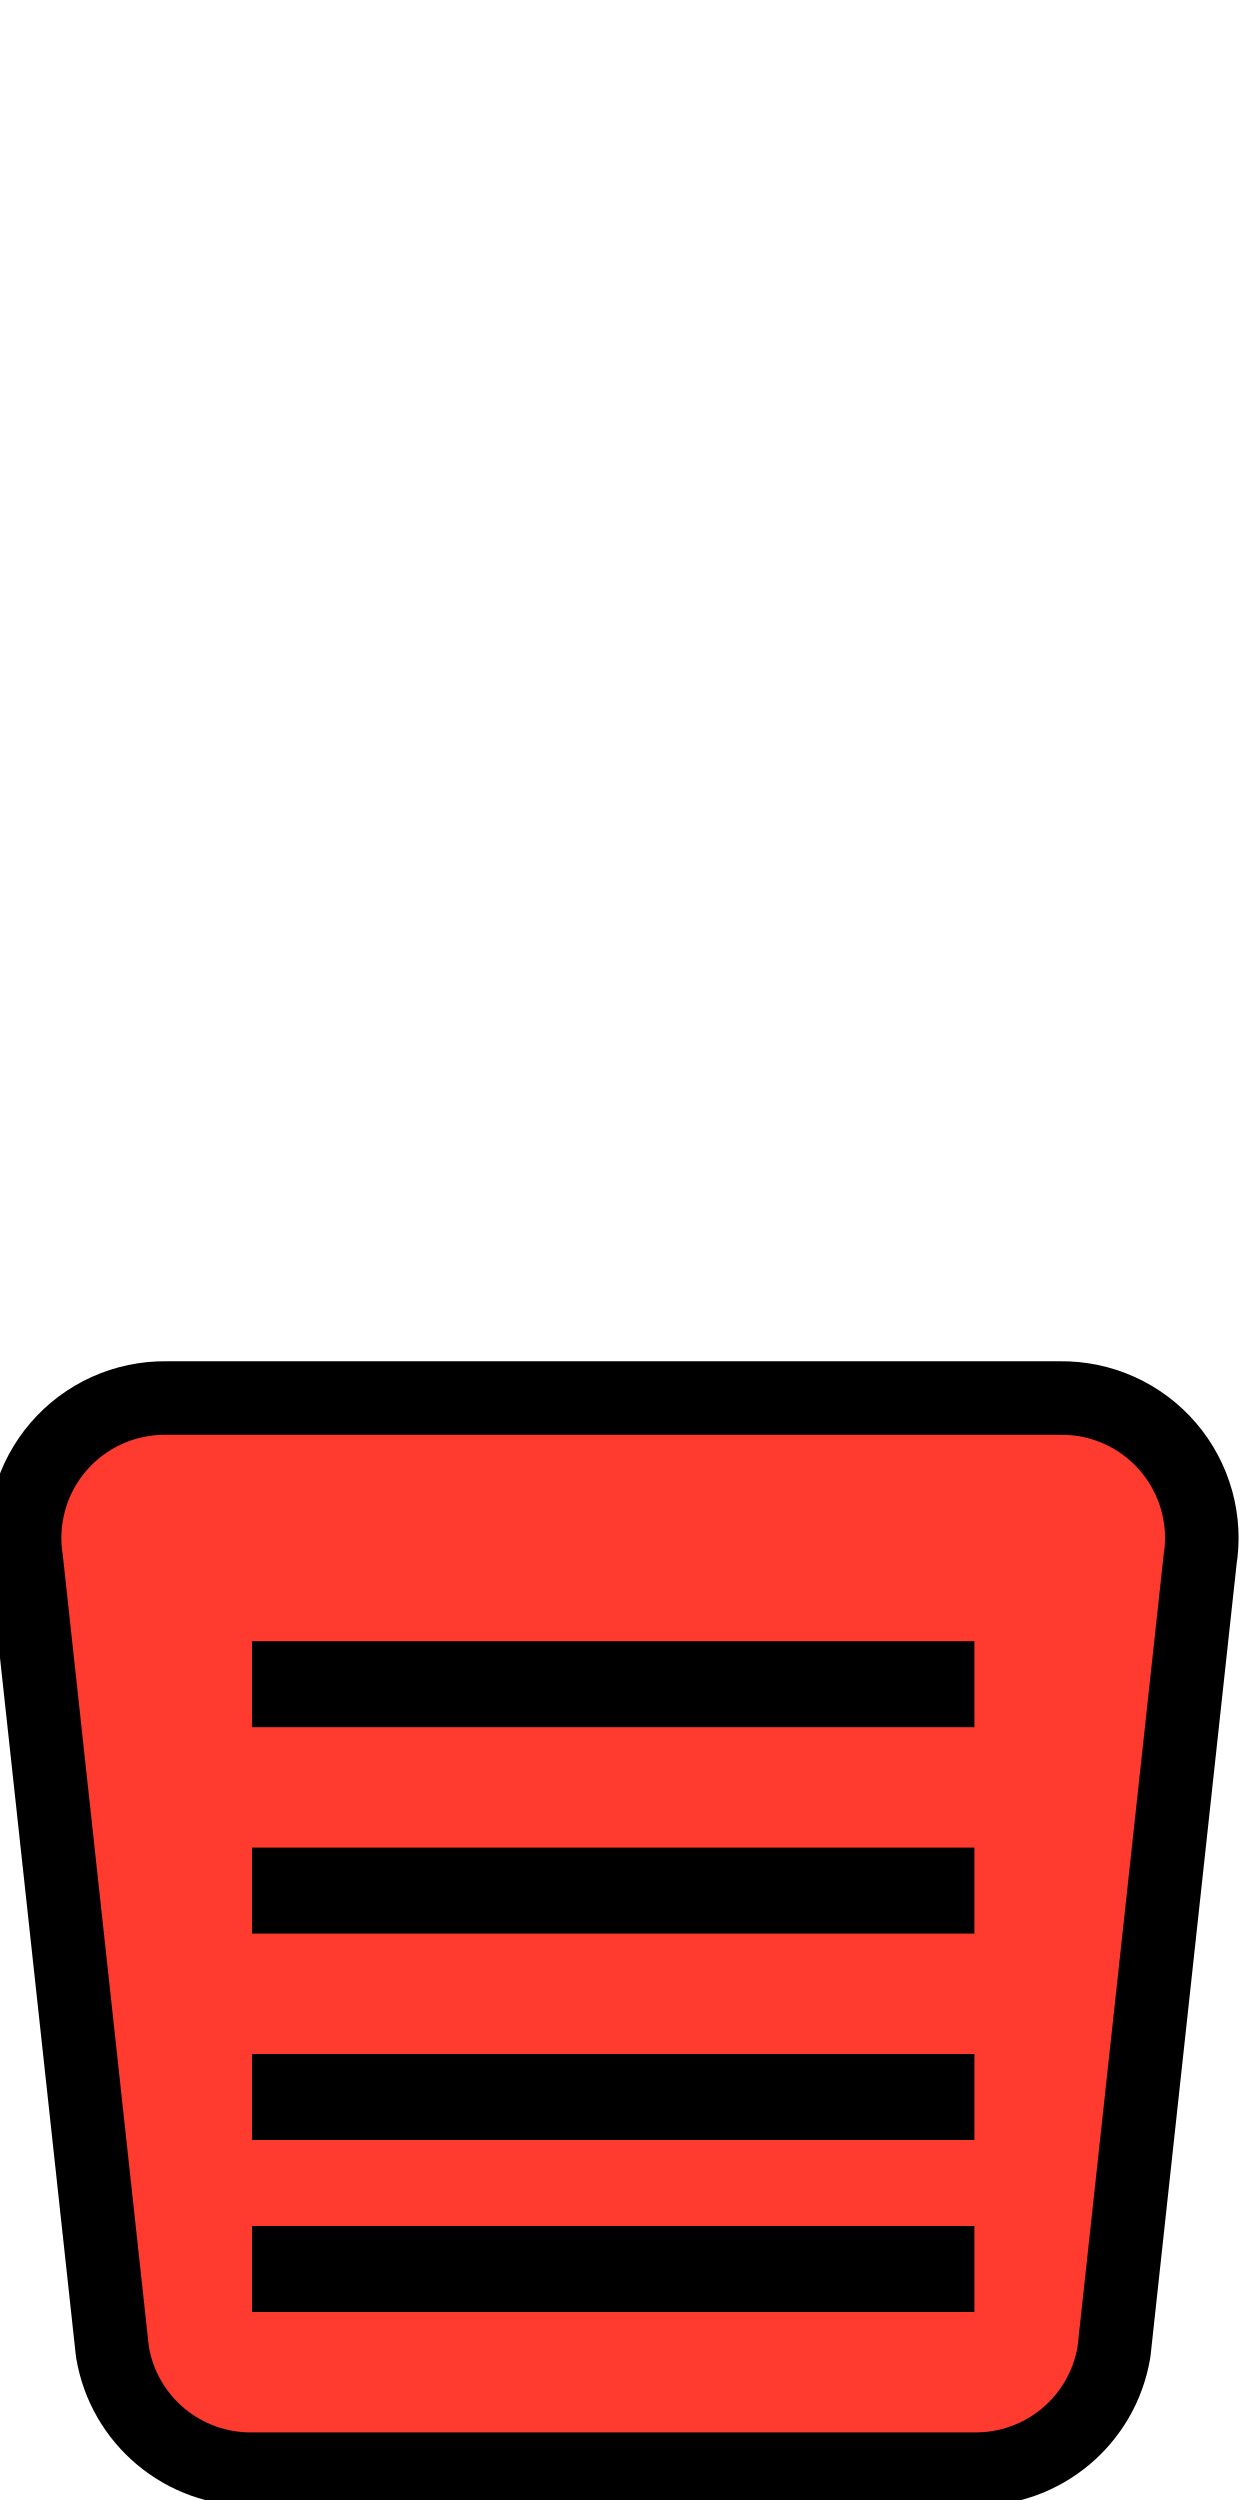
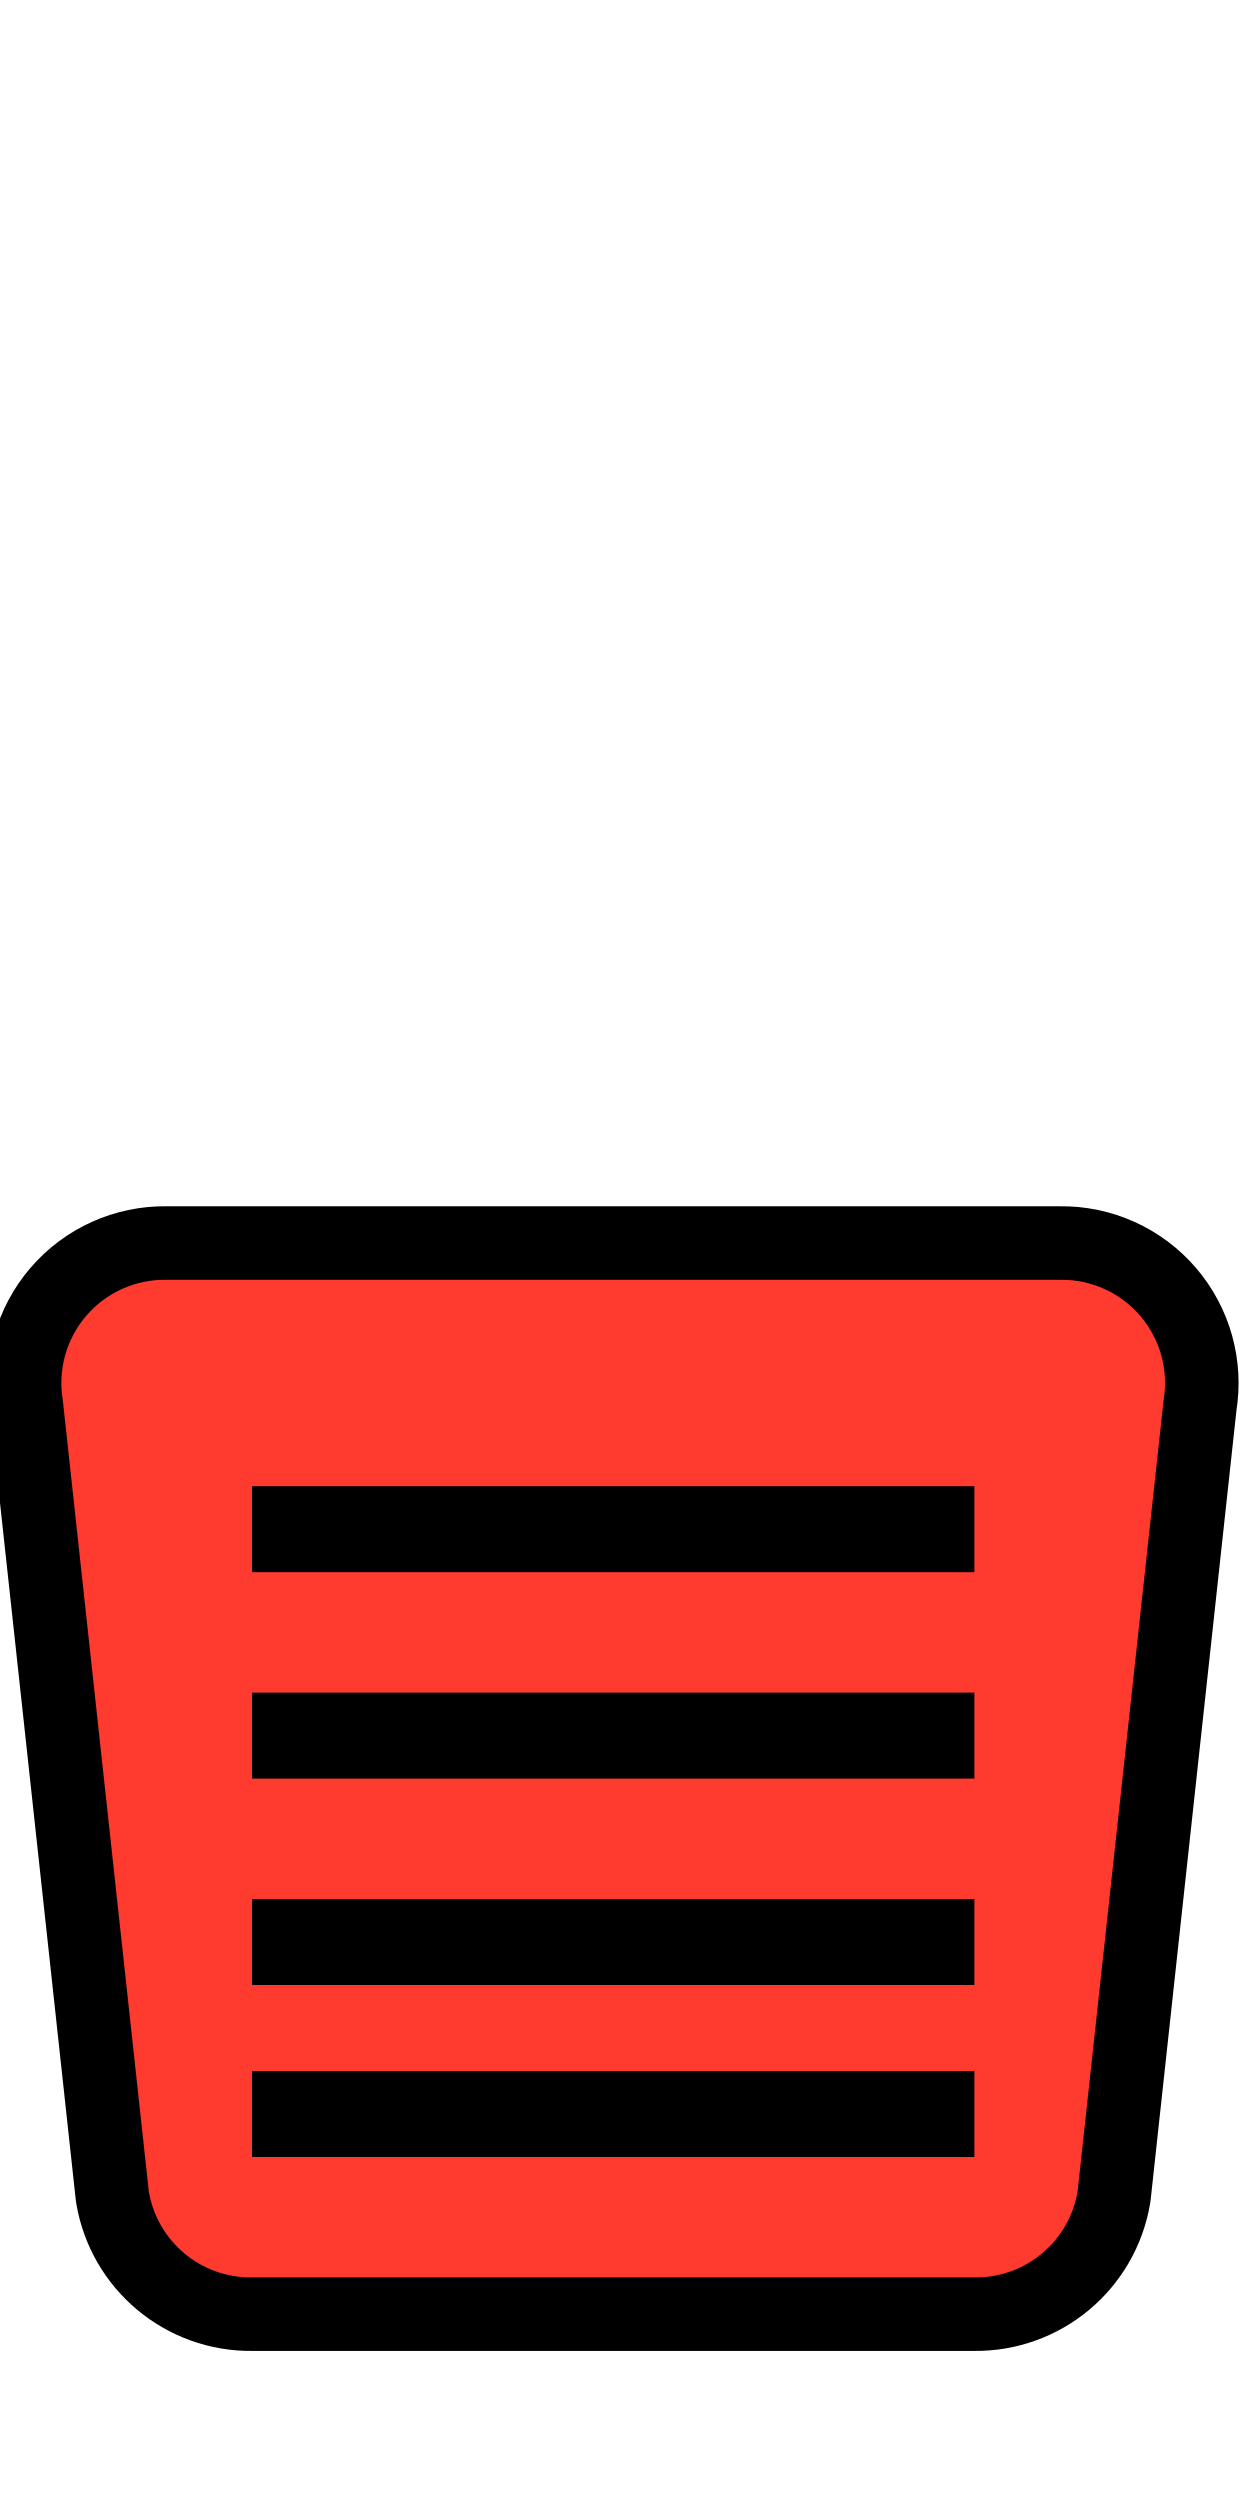
<svg xmlns="http://www.w3.org/2000/svg" width="125" height="250" viewBox="0 0 125 250">
-   <g transform="matrix(1.72 0 0 1.72 -.6 85)">
+   <g transform="matrix(1.72 0 0 1.72 -.6 69.5)">
    <path d="M10 34h52a6 6 0 0 1 6 7l-5 46a6 6 0 0 1-6 5H15a6 6 0 0 1-6-5L4 41a6 6 0 0 1 6-7ZM15 46H57v5H15ZM15 58H57v5H15ZM15 70H57v5H15ZM15 80H57v5H15Z" fill="#000" fill-rule="evenodd" stroke="#000" stroke-linejoin="round" stroke-width="8.55" />
    <path d="M10 34h52a6 6 0 0 1 6 7l-5 46a6 6 0 0 1-6 5H15a6 6 0 0 1-6-5L4 41a6 6 0 0 1 6-7ZM15 46H57v5H15ZM15 58H57v5H15ZM15 70H57v5H15ZM15 80H57v5H15Z" fill="#ff3b30" fill-rule="evenodd" />
  </g>
</svg>
